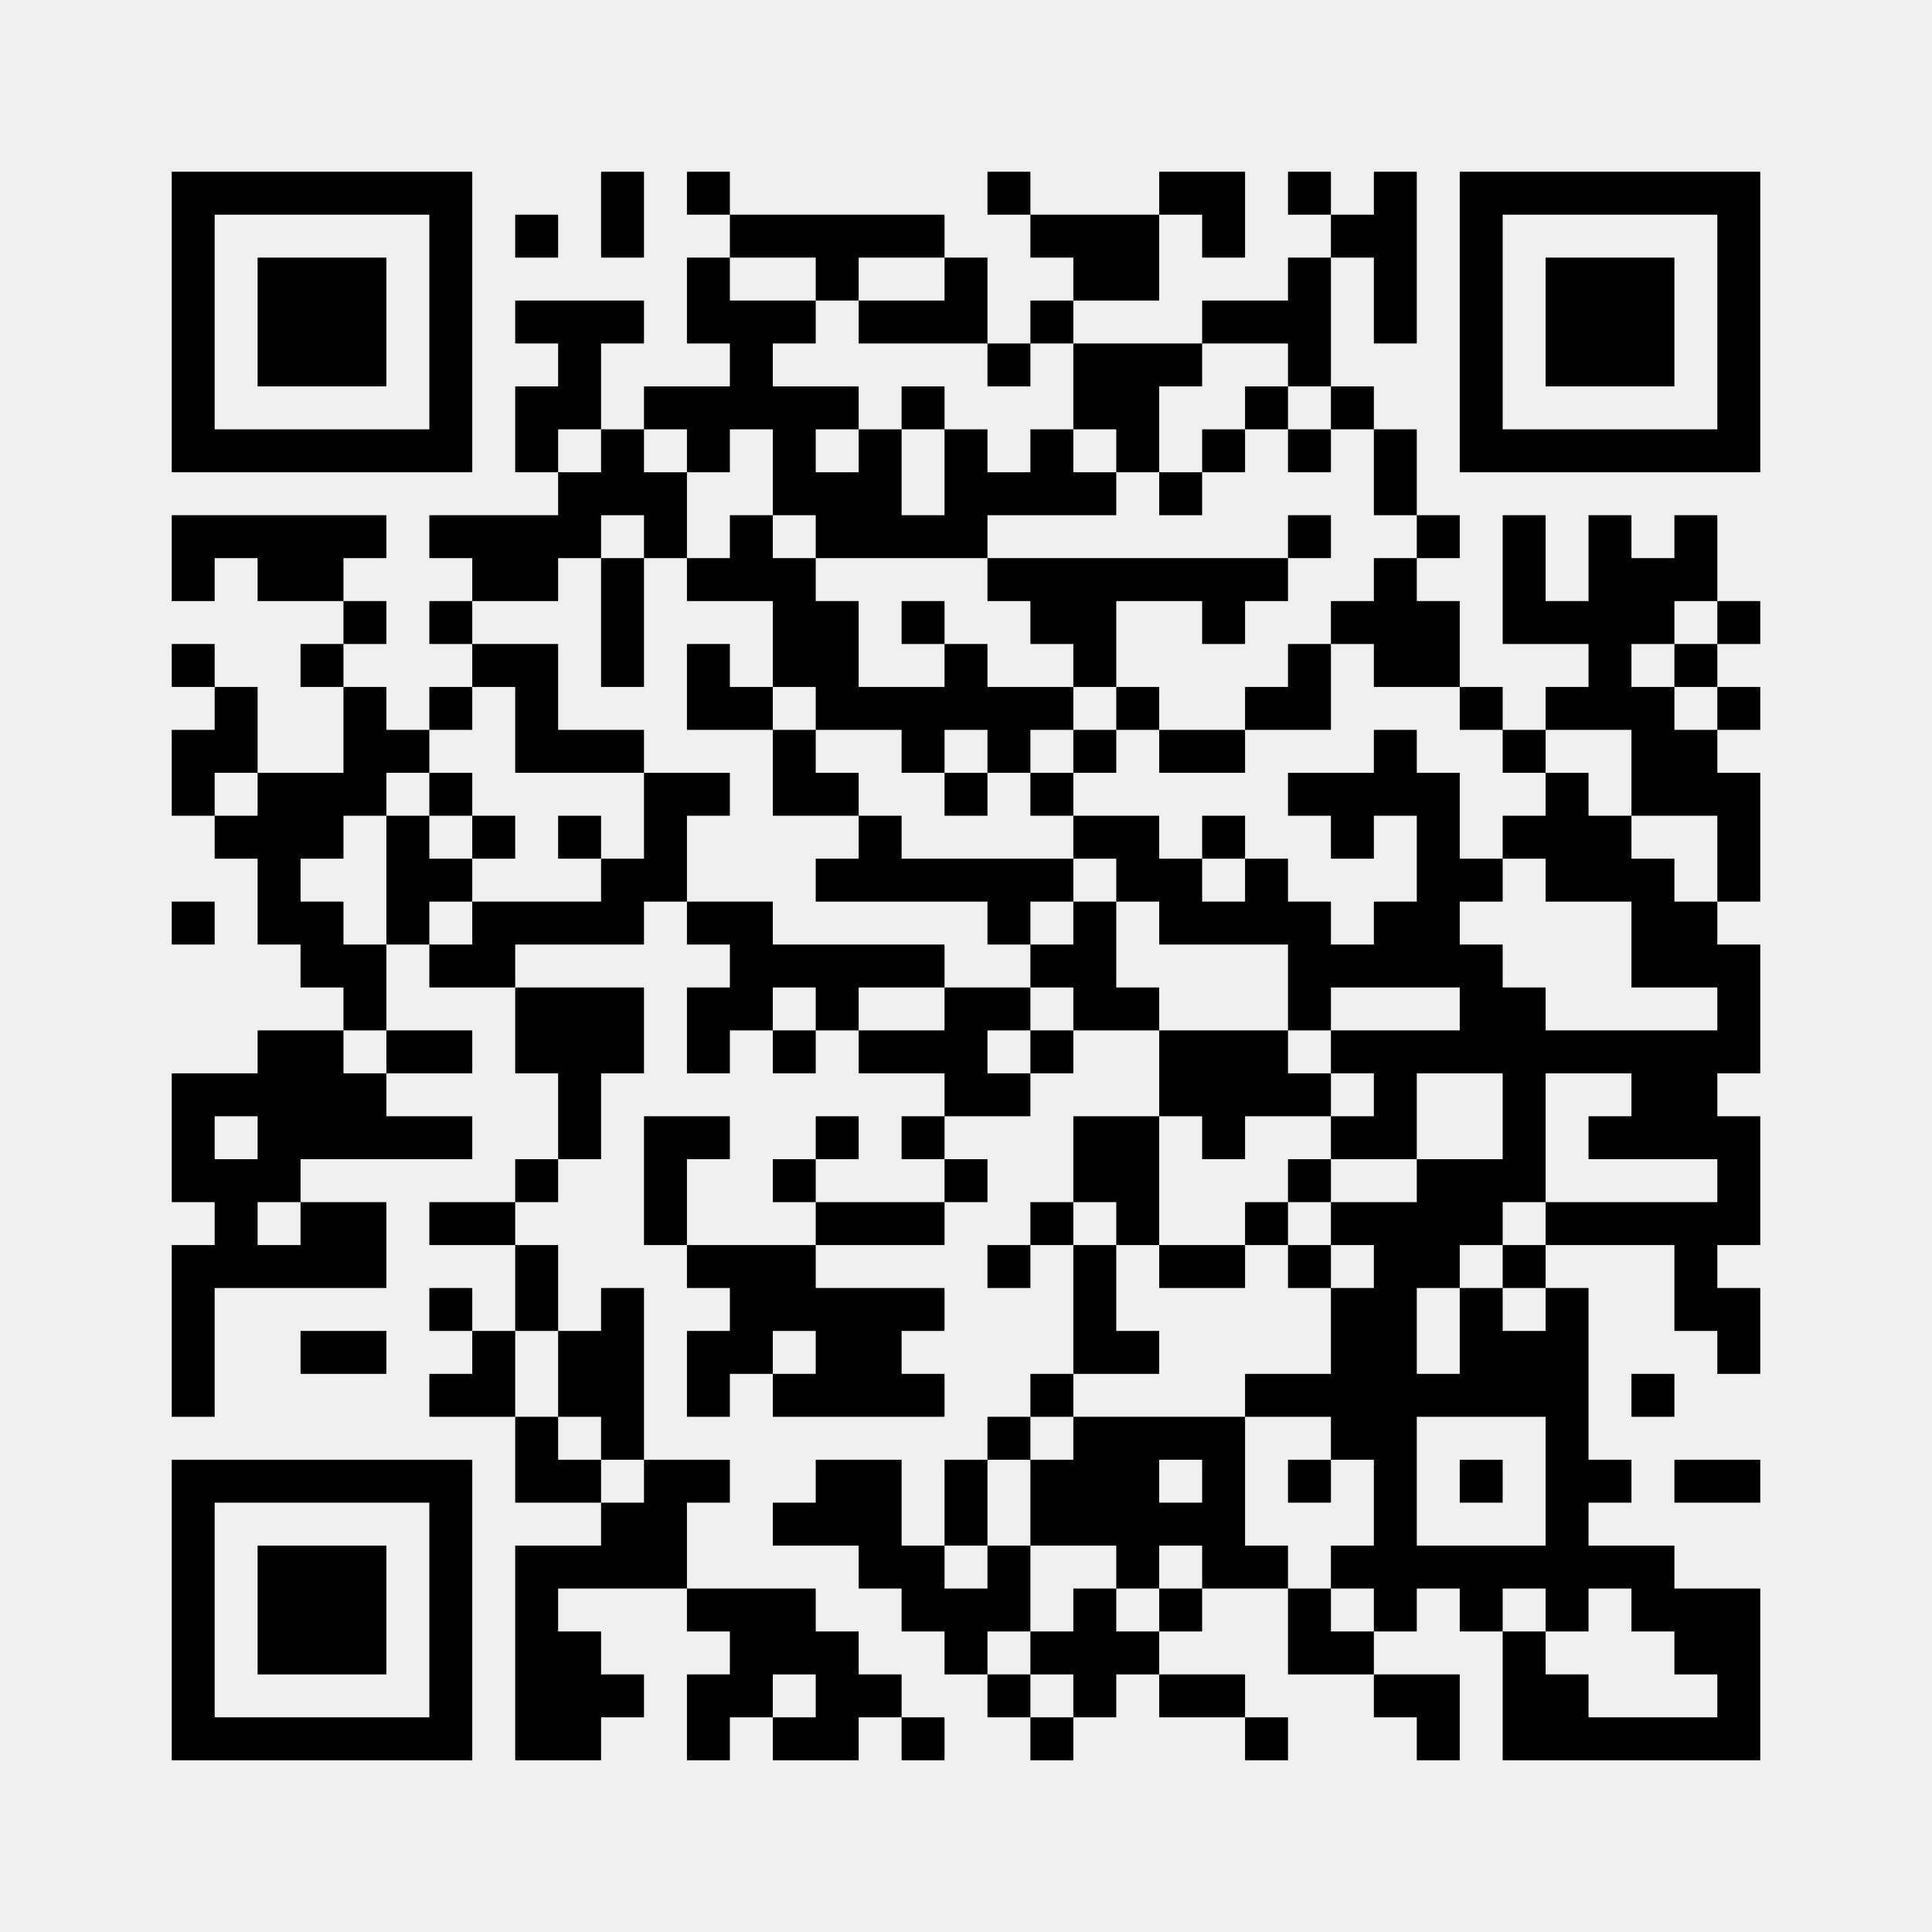
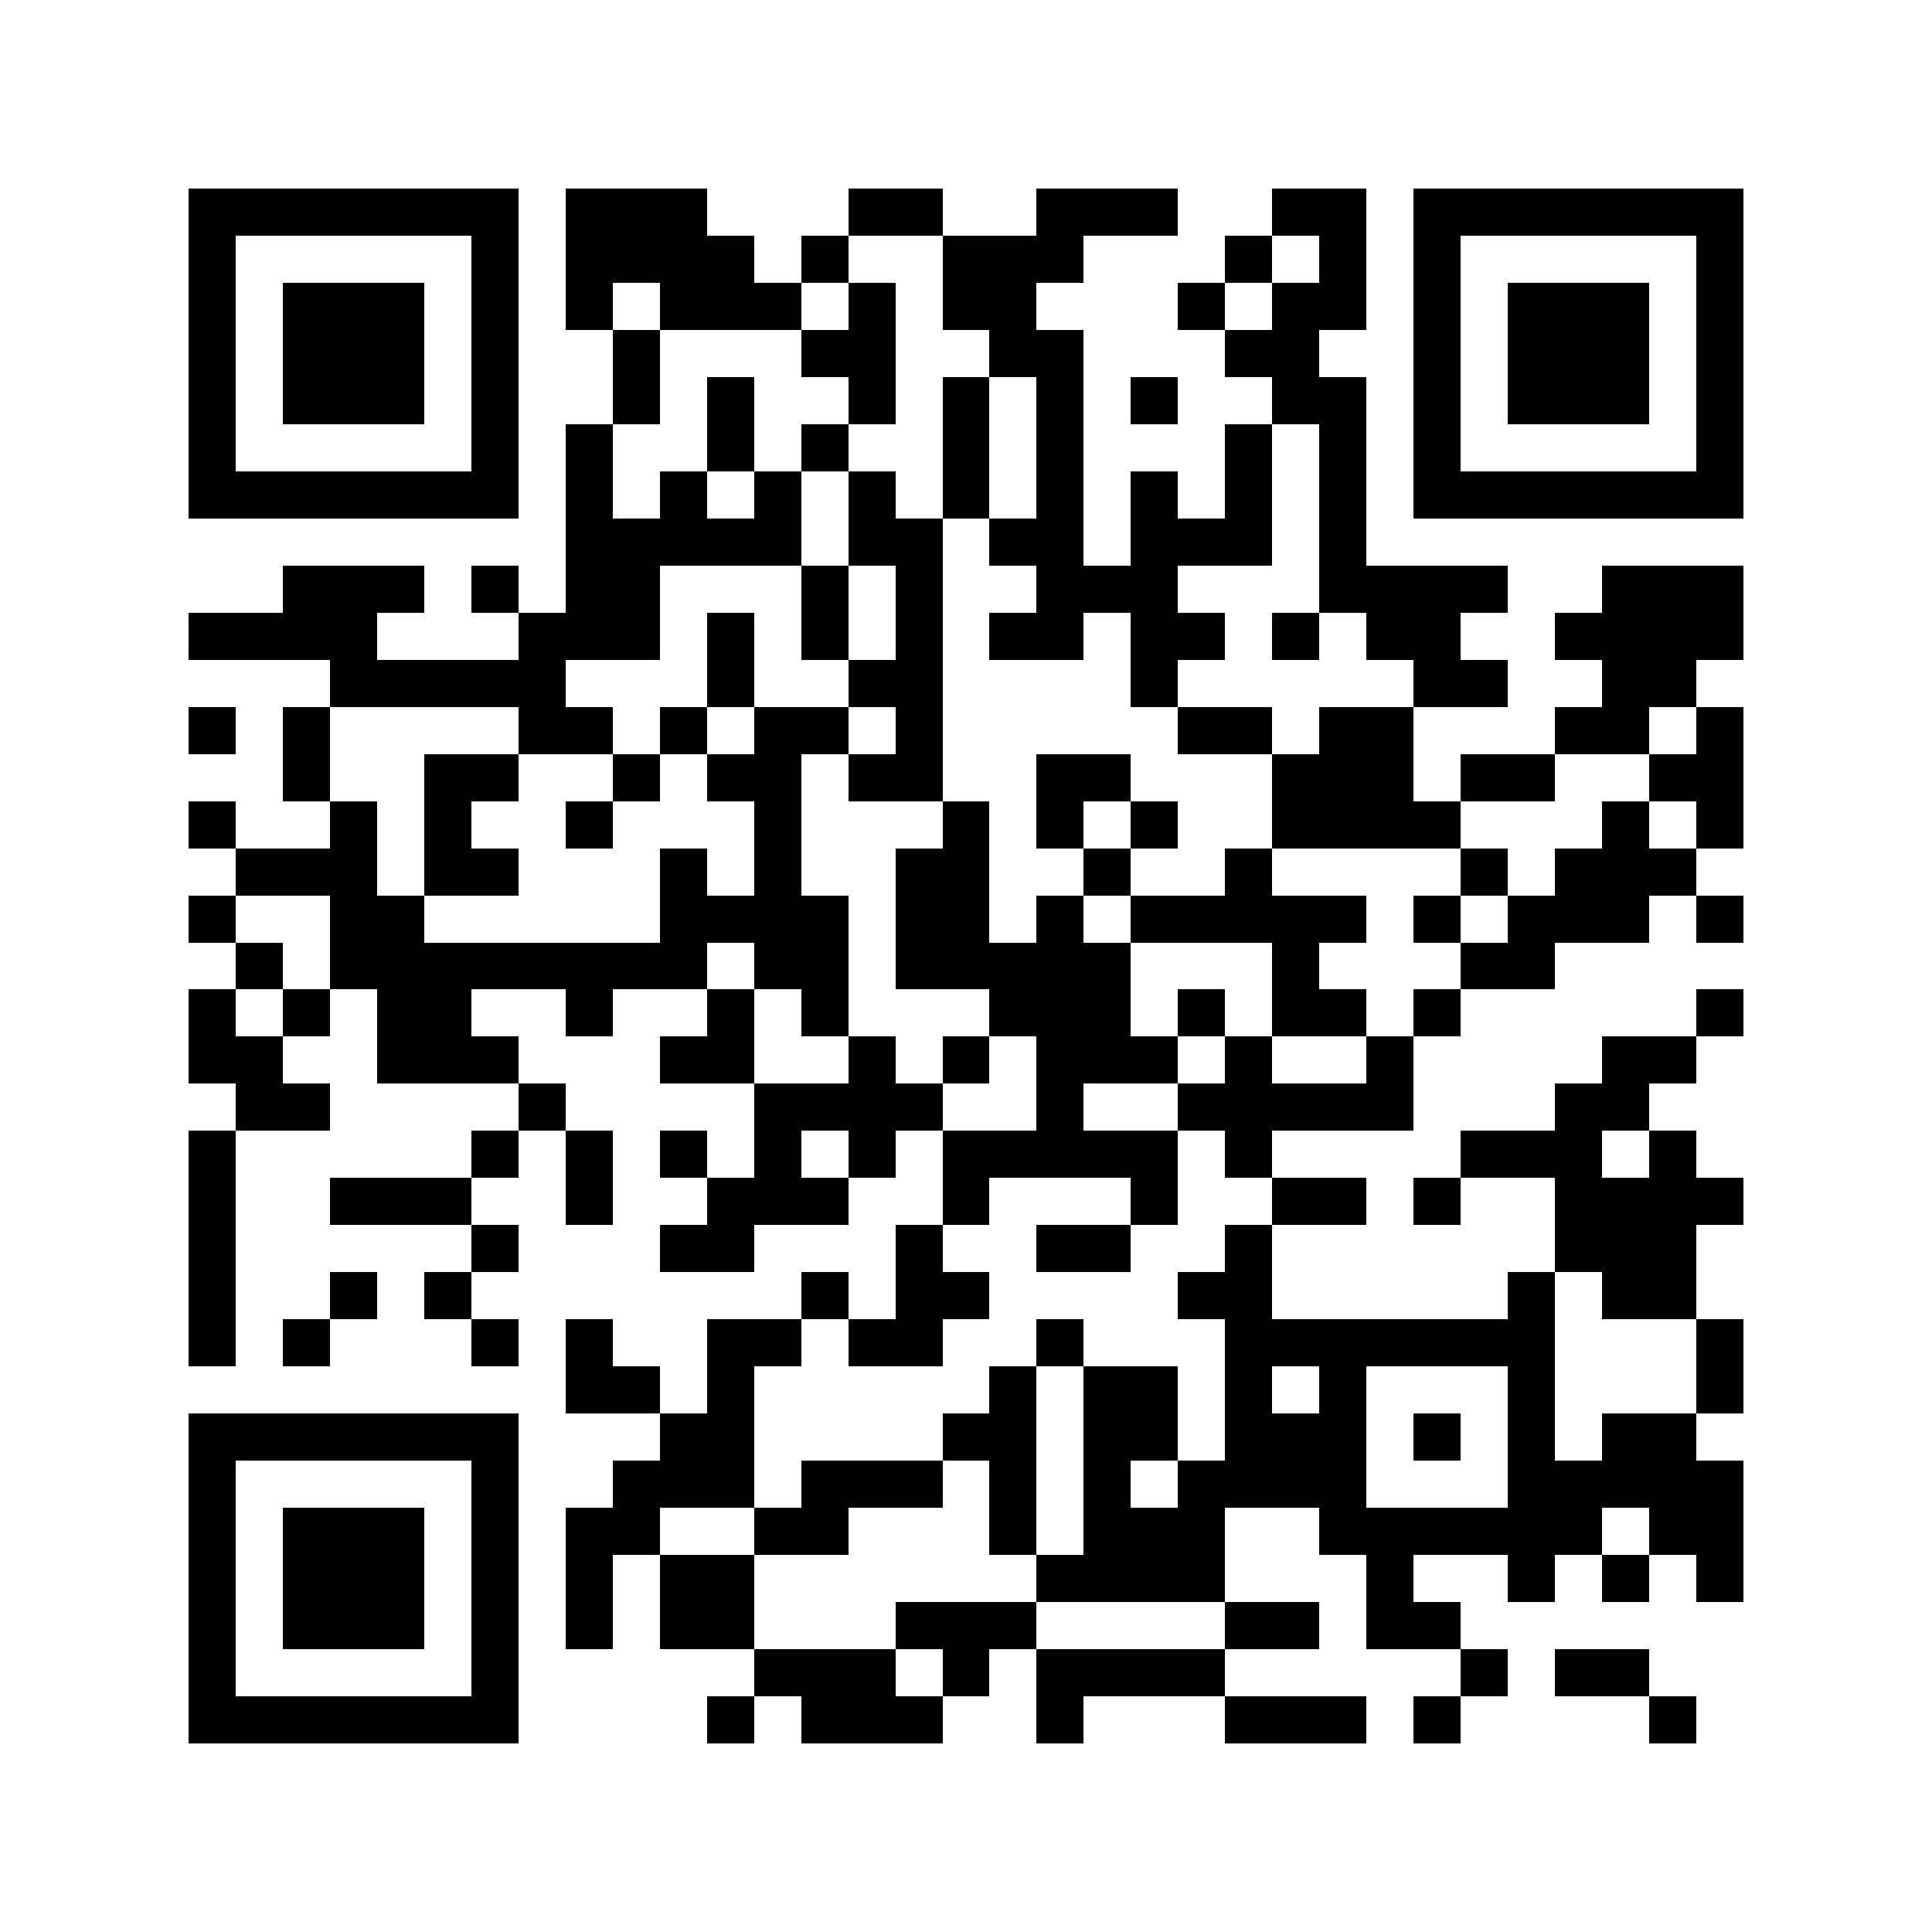
- <svg xmlns="http://www.w3.org/2000/svg" version="1.1" viewBox="0 0 45 45" stroke="none">
-   <path class="black" d="M4,4h1v1h-1zM5,4h1v1h-1zM6,4h1v1h-1zM7,4h1v1h-1zM8,4h1v1h-1zM9,4h1v1h-1zM10,4h1v1h-1zM14,4h1v1h-1zM16,4h1v1h-1zM23,4h1v1h-1zM27,4h1v1h-1zM28,4h1v1h-1zM30,4h1v1h-1zM32,4h1v1h-1zM34,4h1v1h-1zM35,4h1v1h-1zM36,4h1v1h-1zM37,4h1v1h-1zM38,4h1v1h-1zM39,4h1v1h-1zM40,4h1v1h-1zM4,5h1v1h-1zM10,5h1v1h-1zM12,5h1v1h-1zM14,5h1v1h-1zM17,5h1v1h-1zM18,5h1v1h-1zM19,5h1v1h-1zM20,5h1v1h-1zM21,5h1v1h-1zM24,5h1v1h-1zM25,5h1v1h-1zM26,5h1v1h-1zM28,5h1v1h-1zM31,5h1v1h-1zM32,5h1v1h-1zM34,5h1v1h-1zM40,5h1v1h-1zM4,6h1v1h-1zM6,6h1v1h-1zM7,6h1v1h-1zM8,6h1v1h-1zM10,6h1v1h-1zM16,6h1v1h-1zM19,6h1v1h-1zM22,6h1v1h-1zM25,6h1v1h-1zM26,6h1v1h-1zM30,6h1v1h-1zM32,6h1v1h-1zM34,6h1v1h-1zM36,6h1v1h-1zM37,6h1v1h-1zM38,6h1v1h-1zM40,6h1v1h-1zM4,7h1v1h-1zM6,7h1v1h-1zM7,7h1v1h-1zM8,7h1v1h-1zM10,7h1v1h-1zM12,7h1v1h-1zM13,7h1v1h-1zM14,7h1v1h-1zM16,7h1v1h-1zM17,7h1v1h-1zM18,7h1v1h-1zM20,7h1v1h-1zM21,7h1v1h-1zM22,7h1v1h-1zM24,7h1v1h-1zM28,7h1v1h-1zM29,7h1v1h-1zM30,7h1v1h-1zM32,7h1v1h-1zM34,7h1v1h-1zM36,7h1v1h-1zM37,7h1v1h-1zM38,7h1v1h-1zM40,7h1v1h-1zM4,8h1v1h-1zM6,8h1v1h-1zM7,8h1v1h-1zM8,8h1v1h-1zM10,8h1v1h-1zM13,8h1v1h-1zM17,8h1v1h-1zM23,8h1v1h-1zM25,8h1v1h-1zM26,8h1v1h-1zM27,8h1v1h-1zM30,8h1v1h-1zM34,8h1v1h-1zM36,8h1v1h-1zM37,8h1v1h-1zM38,8h1v1h-1zM40,8h1v1h-1zM4,9h1v1h-1zM10,9h1v1h-1zM12,9h1v1h-1zM13,9h1v1h-1zM15,9h1v1h-1zM16,9h1v1h-1zM17,9h1v1h-1zM18,9h1v1h-1zM19,9h1v1h-1zM21,9h1v1h-1zM25,9h1v1h-1zM26,9h1v1h-1zM29,9h1v1h-1zM31,9h1v1h-1zM34,9h1v1h-1zM40,9h1v1h-1zM4,10h1v1h-1zM5,10h1v1h-1zM6,10h1v1h-1zM7,10h1v1h-1zM8,10h1v1h-1zM9,10h1v1h-1zM10,10h1v1h-1zM12,10h1v1h-1zM14,10h1v1h-1zM16,10h1v1h-1zM18,10h1v1h-1zM20,10h1v1h-1zM22,10h1v1h-1zM24,10h1v1h-1zM26,10h1v1h-1zM28,10h1v1h-1zM30,10h1v1h-1zM32,10h1v1h-1zM34,10h1v1h-1zM35,10h1v1h-1zM36,10h1v1h-1zM37,10h1v1h-1zM38,10h1v1h-1zM39,10h1v1h-1zM40,10h1v1h-1zM13,11h1v1h-1zM14,11h1v1h-1zM15,11h1v1h-1zM18,11h1v1h-1zM19,11h1v1h-1zM20,11h1v1h-1zM22,11h1v1h-1zM23,11h1v1h-1zM24,11h1v1h-1zM25,11h1v1h-1zM27,11h1v1h-1zM32,11h1v1h-1zM4,12h1v1h-1zM5,12h1v1h-1zM6,12h1v1h-1zM7,12h1v1h-1zM8,12h1v1h-1zM10,12h1v1h-1zM11,12h1v1h-1zM12,12h1v1h-1zM13,12h1v1h-1zM15,12h1v1h-1zM17,12h1v1h-1zM19,12h1v1h-1zM20,12h1v1h-1zM21,12h1v1h-1zM22,12h1v1h-1zM30,12h1v1h-1zM33,12h1v1h-1zM35,12h1v1h-1zM37,12h1v1h-1zM39,12h1v1h-1zM4,13h1v1h-1zM6,13h1v1h-1zM7,13h1v1h-1zM11,13h1v1h-1zM12,13h1v1h-1zM14,13h1v1h-1zM16,13h1v1h-1zM17,13h1v1h-1zM18,13h1v1h-1zM23,13h1v1h-1zM24,13h1v1h-1zM25,13h1v1h-1zM26,13h1v1h-1zM27,13h1v1h-1zM28,13h1v1h-1zM29,13h1v1h-1zM32,13h1v1h-1zM35,13h1v1h-1zM37,13h1v1h-1zM38,13h1v1h-1zM39,13h1v1h-1zM8,14h1v1h-1zM10,14h1v1h-1zM14,14h1v1h-1zM18,14h1v1h-1zM19,14h1v1h-1zM21,14h1v1h-1zM24,14h1v1h-1zM25,14h1v1h-1zM28,14h1v1h-1zM31,14h1v1h-1zM32,14h1v1h-1zM33,14h1v1h-1zM35,14h1v1h-1zM36,14h1v1h-1zM37,14h1v1h-1zM38,14h1v1h-1zM40,14h1v1h-1zM4,15h1v1h-1zM7,15h1v1h-1zM11,15h1v1h-1zM12,15h1v1h-1zM14,15h1v1h-1zM16,15h1v1h-1zM18,15h1v1h-1zM19,15h1v1h-1zM22,15h1v1h-1zM25,15h1v1h-1zM30,15h1v1h-1zM32,15h1v1h-1zM33,15h1v1h-1zM37,15h1v1h-1zM39,15h1v1h-1zM5,16h1v1h-1zM8,16h1v1h-1zM10,16h1v1h-1zM12,16h1v1h-1zM16,16h1v1h-1zM17,16h1v1h-1zM19,16h1v1h-1zM20,16h1v1h-1zM21,16h1v1h-1zM22,16h1v1h-1zM23,16h1v1h-1zM24,16h1v1h-1zM26,16h1v1h-1zM29,16h1v1h-1zM30,16h1v1h-1zM34,16h1v1h-1zM36,16h1v1h-1zM37,16h1v1h-1zM38,16h1v1h-1zM40,16h1v1h-1zM4,17h1v1h-1zM5,17h1v1h-1zM8,17h1v1h-1zM9,17h1v1h-1zM12,17h1v1h-1zM13,17h1v1h-1zM14,17h1v1h-1zM18,17h1v1h-1zM21,17h1v1h-1zM23,17h1v1h-1zM25,17h1v1h-1zM27,17h1v1h-1zM28,17h1v1h-1zM32,17h1v1h-1zM35,17h1v1h-1zM38,17h1v1h-1zM39,17h1v1h-1zM4,18h1v1h-1zM6,18h1v1h-1zM7,18h1v1h-1zM8,18h1v1h-1zM10,18h1v1h-1zM15,18h1v1h-1zM16,18h1v1h-1zM18,18h1v1h-1zM19,18h1v1h-1zM22,18h1v1h-1zM24,18h1v1h-1zM30,18h1v1h-1zM31,18h1v1h-1zM32,18h1v1h-1zM33,18h1v1h-1zM36,18h1v1h-1zM38,18h1v1h-1zM39,18h1v1h-1zM40,18h1v1h-1zM5,19h1v1h-1zM6,19h1v1h-1zM7,19h1v1h-1zM9,19h1v1h-1zM11,19h1v1h-1zM13,19h1v1h-1zM15,19h1v1h-1zM20,19h1v1h-1zM25,19h1v1h-1zM26,19h1v1h-1zM28,19h1v1h-1zM31,19h1v1h-1zM33,19h1v1h-1zM35,19h1v1h-1zM36,19h1v1h-1zM37,19h1v1h-1zM40,19h1v1h-1zM6,20h1v1h-1zM9,20h1v1h-1zM10,20h1v1h-1zM14,20h1v1h-1zM15,20h1v1h-1zM19,20h1v1h-1zM20,20h1v1h-1zM21,20h1v1h-1zM22,20h1v1h-1zM23,20h1v1h-1zM24,20h1v1h-1zM26,20h1v1h-1zM27,20h1v1h-1zM29,20h1v1h-1zM33,20h1v1h-1zM34,20h1v1h-1zM36,20h1v1h-1zM37,20h1v1h-1zM38,20h1v1h-1zM40,20h1v1h-1zM4,21h1v1h-1zM6,21h1v1h-1zM7,21h1v1h-1zM9,21h1v1h-1zM11,21h1v1h-1zM12,21h1v1h-1zM13,21h1v1h-1zM14,21h1v1h-1zM16,21h1v1h-1zM17,21h1v1h-1zM23,21h1v1h-1zM25,21h1v1h-1zM27,21h1v1h-1zM28,21h1v1h-1zM29,21h1v1h-1zM30,21h1v1h-1zM32,21h1v1h-1zM33,21h1v1h-1zM38,21h1v1h-1zM39,21h1v1h-1zM7,22h1v1h-1zM8,22h1v1h-1zM10,22h1v1h-1zM11,22h1v1h-1zM17,22h1v1h-1zM18,22h1v1h-1zM19,22h1v1h-1zM20,22h1v1h-1zM21,22h1v1h-1zM24,22h1v1h-1zM25,22h1v1h-1zM30,22h1v1h-1zM31,22h1v1h-1zM32,22h1v1h-1zM33,22h1v1h-1zM34,22h1v1h-1zM38,22h1v1h-1zM39,22h1v1h-1zM40,22h1v1h-1zM8,23h1v1h-1zM12,23h1v1h-1zM13,23h1v1h-1zM14,23h1v1h-1zM16,23h1v1h-1zM17,23h1v1h-1zM19,23h1v1h-1zM22,23h1v1h-1zM23,23h1v1h-1zM25,23h1v1h-1zM26,23h1v1h-1zM30,23h1v1h-1zM34,23h1v1h-1zM35,23h1v1h-1zM40,23h1v1h-1zM6,24h1v1h-1zM7,24h1v1h-1zM9,24h1v1h-1zM10,24h1v1h-1zM12,24h1v1h-1zM13,24h1v1h-1zM14,24h1v1h-1zM16,24h1v1h-1zM18,24h1v1h-1zM20,24h1v1h-1zM21,24h1v1h-1zM22,24h1v1h-1zM24,24h1v1h-1zM27,24h1v1h-1zM28,24h1v1h-1zM29,24h1v1h-1zM31,24h1v1h-1zM32,24h1v1h-1zM33,24h1v1h-1zM34,24h1v1h-1zM35,24h1v1h-1zM36,24h1v1h-1zM37,24h1v1h-1zM38,24h1v1h-1zM39,24h1v1h-1zM40,24h1v1h-1zM4,25h1v1h-1zM5,25h1v1h-1zM6,25h1v1h-1zM7,25h1v1h-1zM8,25h1v1h-1zM13,25h1v1h-1zM22,25h1v1h-1zM23,25h1v1h-1zM27,25h1v1h-1zM28,25h1v1h-1zM29,25h1v1h-1zM30,25h1v1h-1zM32,25h1v1h-1zM35,25h1v1h-1zM38,25h1v1h-1zM39,25h1v1h-1zM4,26h1v1h-1zM6,26h1v1h-1zM7,26h1v1h-1zM8,26h1v1h-1zM9,26h1v1h-1zM10,26h1v1h-1zM13,26h1v1h-1zM15,26h1v1h-1zM16,26h1v1h-1zM19,26h1v1h-1zM21,26h1v1h-1zM25,26h1v1h-1zM26,26h1v1h-1zM28,26h1v1h-1zM31,26h1v1h-1zM32,26h1v1h-1zM35,26h1v1h-1zM37,26h1v1h-1zM38,26h1v1h-1zM39,26h1v1h-1zM40,26h1v1h-1zM4,27h1v1h-1zM5,27h1v1h-1zM6,27h1v1h-1zM12,27h1v1h-1zM15,27h1v1h-1zM18,27h1v1h-1zM22,27h1v1h-1zM25,27h1v1h-1zM26,27h1v1h-1zM30,27h1v1h-1zM33,27h1v1h-1zM34,27h1v1h-1zM35,27h1v1h-1zM40,27h1v1h-1zM5,28h1v1h-1zM7,28h1v1h-1zM8,28h1v1h-1zM10,28h1v1h-1zM11,28h1v1h-1zM15,28h1v1h-1zM19,28h1v1h-1zM20,28h1v1h-1zM21,28h1v1h-1zM24,28h1v1h-1zM26,28h1v1h-1zM29,28h1v1h-1zM31,28h1v1h-1zM32,28h1v1h-1zM33,28h1v1h-1zM34,28h1v1h-1zM36,28h1v1h-1zM37,28h1v1h-1zM38,28h1v1h-1zM39,28h1v1h-1zM40,28h1v1h-1zM4,29h1v1h-1zM5,29h1v1h-1zM6,29h1v1h-1zM7,29h1v1h-1zM8,29h1v1h-1zM12,29h1v1h-1zM16,29h1v1h-1zM17,29h1v1h-1zM18,29h1v1h-1zM23,29h1v1h-1zM25,29h1v1h-1zM27,29h1v1h-1zM28,29h1v1h-1zM30,29h1v1h-1zM32,29h1v1h-1zM33,29h1v1h-1zM35,29h1v1h-1zM39,29h1v1h-1zM4,30h1v1h-1zM10,30h1v1h-1zM12,30h1v1h-1zM14,30h1v1h-1zM17,30h1v1h-1zM18,30h1v1h-1zM19,30h1v1h-1zM20,30h1v1h-1zM21,30h1v1h-1zM25,30h1v1h-1zM31,30h1v1h-1zM32,30h1v1h-1zM34,30h1v1h-1zM36,30h1v1h-1zM39,30h1v1h-1zM40,30h1v1h-1zM4,31h1v1h-1zM7,31h1v1h-1zM8,31h1v1h-1zM11,31h1v1h-1zM13,31h1v1h-1zM14,31h1v1h-1zM16,31h1v1h-1zM17,31h1v1h-1zM19,31h1v1h-1zM20,31h1v1h-1zM25,31h1v1h-1zM26,31h1v1h-1zM31,31h1v1h-1zM32,31h1v1h-1zM34,31h1v1h-1zM35,31h1v1h-1zM36,31h1v1h-1zM40,31h1v1h-1zM4,32h1v1h-1zM10,32h1v1h-1zM11,32h1v1h-1zM13,32h1v1h-1zM14,32h1v1h-1zM16,32h1v1h-1zM18,32h1v1h-1zM19,32h1v1h-1zM20,32h1v1h-1zM21,32h1v1h-1zM24,32h1v1h-1zM29,32h1v1h-1zM30,32h1v1h-1zM31,32h1v1h-1zM32,32h1v1h-1zM33,32h1v1h-1zM34,32h1v1h-1zM35,32h1v1h-1zM36,32h1v1h-1zM38,32h1v1h-1zM12,33h1v1h-1zM14,33h1v1h-1zM23,33h1v1h-1zM25,33h1v1h-1zM26,33h1v1h-1zM27,33h1v1h-1zM28,33h1v1h-1zM31,33h1v1h-1zM32,33h1v1h-1zM36,33h1v1h-1zM4,34h1v1h-1zM5,34h1v1h-1zM6,34h1v1h-1zM7,34h1v1h-1zM8,34h1v1h-1zM9,34h1v1h-1zM10,34h1v1h-1zM12,34h1v1h-1zM13,34h1v1h-1zM15,34h1v1h-1zM16,34h1v1h-1zM19,34h1v1h-1zM20,34h1v1h-1zM22,34h1v1h-1zM24,34h1v1h-1zM25,34h1v1h-1zM26,34h1v1h-1zM28,34h1v1h-1zM30,34h1v1h-1zM32,34h1v1h-1zM34,34h1v1h-1zM36,34h1v1h-1zM37,34h1v1h-1zM39,34h1v1h-1zM40,34h1v1h-1zM4,35h1v1h-1zM10,35h1v1h-1zM14,35h1v1h-1zM15,35h1v1h-1zM18,35h1v1h-1zM19,35h1v1h-1zM20,35h1v1h-1zM22,35h1v1h-1zM24,35h1v1h-1zM25,35h1v1h-1zM26,35h1v1h-1zM27,35h1v1h-1zM28,35h1v1h-1zM32,35h1v1h-1zM36,35h1v1h-1zM4,36h1v1h-1zM6,36h1v1h-1zM7,36h1v1h-1zM8,36h1v1h-1zM10,36h1v1h-1zM12,36h1v1h-1zM13,36h1v1h-1zM14,36h1v1h-1zM15,36h1v1h-1zM20,36h1v1h-1zM21,36h1v1h-1zM23,36h1v1h-1zM26,36h1v1h-1zM28,36h1v1h-1zM29,36h1v1h-1zM31,36h1v1h-1zM32,36h1v1h-1zM33,36h1v1h-1zM34,36h1v1h-1zM35,36h1v1h-1zM36,36h1v1h-1zM37,36h1v1h-1zM38,36h1v1h-1zM4,37h1v1h-1zM6,37h1v1h-1zM7,37h1v1h-1zM8,37h1v1h-1zM10,37h1v1h-1zM12,37h1v1h-1zM16,37h1v1h-1zM17,37h1v1h-1zM18,37h1v1h-1zM21,37h1v1h-1zM22,37h1v1h-1zM23,37h1v1h-1zM25,37h1v1h-1zM27,37h1v1h-1zM30,37h1v1h-1zM32,37h1v1h-1zM34,37h1v1h-1zM36,37h1v1h-1zM38,37h1v1h-1zM39,37h1v1h-1zM40,37h1v1h-1zM4,38h1v1h-1zM6,38h1v1h-1zM7,38h1v1h-1zM8,38h1v1h-1zM10,38h1v1h-1zM12,38h1v1h-1zM13,38h1v1h-1zM17,38h1v1h-1zM18,38h1v1h-1zM19,38h1v1h-1zM22,38h1v1h-1zM24,38h1v1h-1zM25,38h1v1h-1zM26,38h1v1h-1zM30,38h1v1h-1zM31,38h1v1h-1zM35,38h1v1h-1zM39,38h1v1h-1zM40,38h1v1h-1zM4,39h1v1h-1zM10,39h1v1h-1zM12,39h1v1h-1zM13,39h1v1h-1zM14,39h1v1h-1zM16,39h1v1h-1zM17,39h1v1h-1zM19,39h1v1h-1zM20,39h1v1h-1zM23,39h1v1h-1zM25,39h1v1h-1zM27,39h1v1h-1zM28,39h1v1h-1zM32,39h1v1h-1zM33,39h1v1h-1zM35,39h1v1h-1zM36,39h1v1h-1zM40,39h1v1h-1zM4,40h1v1h-1zM5,40h1v1h-1zM6,40h1v1h-1zM7,40h1v1h-1zM8,40h1v1h-1zM9,40h1v1h-1zM10,40h1v1h-1zM12,40h1v1h-1zM13,40h1v1h-1zM16,40h1v1h-1zM18,40h1v1h-1zM19,40h1v1h-1zM21,40h1v1h-1zM24,40h1v1h-1zM29,40h1v1h-1zM33,40h1v1h-1zM35,40h1v1h-1zM36,40h1v1h-1zM37,40h1v1h-1zM38,40h1v1h-1zM39,40h1v1h-1zM40,40h1v1h-1z" />
+ <svg xmlns="http://www.w3.org/2000/svg" viewBox="0 0 41 41" shape-rendering="crispEdges">
+   <rect width="41" height="41" fill="#fff" />
+   <g fill="#000">
+     <rect x="4" y="4" width="1" height="1" />
+     <rect x="5" y="4" width="1" height="1" />
+     <rect x="6" y="4" width="1" height="1" />
+     <rect x="7" y="4" width="1" height="1" />
+     <rect x="8" y="4" width="1" height="1" />
+     <rect x="9" y="4" width="1" height="1" />
+     <rect x="10" y="4" width="1" height="1" />
+     <rect x="12" y="4" width="1" height="1" />
+     <rect x="13" y="4" width="1" height="1" />
+     <rect x="14" y="4" width="1" height="1" />
+     <rect x="18" y="4" width="1" height="1" />
+     <rect x="19" y="4" width="1" height="1" />
+     <rect x="22" y="4" width="1" height="1" />
+     <rect x="23" y="4" width="1" height="1" />
+     <rect x="24" y="4" width="1" height="1" />
+     <rect x="27" y="4" width="1" height="1" />
+     <rect x="28" y="4" width="1" height="1" />
+     <rect x="30" y="4" width="1" height="1" />
+     <rect x="31" y="4" width="1" height="1" />
+     <rect x="32" y="4" width="1" height="1" />
+     <rect x="33" y="4" width="1" height="1" />
+     <rect x="34" y="4" width="1" height="1" />
+     <rect x="35" y="4" width="1" height="1" />
+     <rect x="36" y="4" width="1" height="1" />
+     <rect x="4" y="5" width="1" height="1" />
+     <rect x="10" y="5" width="1" height="1" />
+     <rect x="12" y="5" width="1" height="1" />
+     <rect x="13" y="5" width="1" height="1" />
+     <rect x="14" y="5" width="1" height="1" />
+     <rect x="15" y="5" width="1" height="1" />
+     <rect x="17" y="5" width="1" height="1" />
+     <rect x="20" y="5" width="1" height="1" />
+     <rect x="21" y="5" width="1" height="1" />
+     <rect x="22" y="5" width="1" height="1" />
+     <rect x="26" y="5" width="1" height="1" />
+     <rect x="28" y="5" width="1" height="1" />
+     <rect x="30" y="5" width="1" height="1" />
+     <rect x="36" y="5" width="1" height="1" />
+     <rect x="4" y="6" width="1" height="1" />
+     <rect x="6" y="6" width="1" height="1" />
+     <rect x="7" y="6" width="1" height="1" />
+     <rect x="8" y="6" width="1" height="1" />
+     <rect x="10" y="6" width="1" height="1" />
+     <rect x="12" y="6" width="1" height="1" />
+     <rect x="14" y="6" width="1" height="1" />
+     <rect x="15" y="6" width="1" height="1" />
+     <rect x="16" y="6" width="1" height="1" />
+     <rect x="18" y="6" width="1" height="1" />
+     <rect x="20" y="6" width="1" height="1" />
+     <rect x="21" y="6" width="1" height="1" />
+     <rect x="25" y="6" width="1" height="1" />
+     <rect x="27" y="6" width="1" height="1" />
+     <rect x="28" y="6" width="1" height="1" />
+     <rect x="30" y="6" width="1" height="1" />
+     <rect x="32" y="6" width="1" height="1" />
+     <rect x="33" y="6" width="1" height="1" />
+     <rect x="34" y="6" width="1" height="1" />
+     <rect x="36" y="6" width="1" height="1" />
+     <rect x="4" y="7" width="1" height="1" />
+     <rect x="6" y="7" width="1" height="1" />
+     <rect x="7" y="7" width="1" height="1" />
+     <rect x="8" y="7" width="1" height="1" />
+     <rect x="10" y="7" width="1" height="1" />
+     <rect x="13" y="7" width="1" height="1" />
+     <rect x="17" y="7" width="1" height="1" />
+     <rect x="18" y="7" width="1" height="1" />
+     <rect x="21" y="7" width="1" height="1" />
+     <rect x="22" y="7" width="1" height="1" />
+     <rect x="26" y="7" width="1" height="1" />
+     <rect x="27" y="7" width="1" height="1" />
+     <rect x="30" y="7" width="1" height="1" />
+     <rect x="32" y="7" width="1" height="1" />
+     <rect x="33" y="7" width="1" height="1" />
+     <rect x="34" y="7" width="1" height="1" />
+     <rect x="36" y="7" width="1" height="1" />
+     <rect x="4" y="8" width="1" height="1" />
+     <rect x="6" y="8" width="1" height="1" />
+     <rect x="7" y="8" width="1" height="1" />
+     <rect x="8" y="8" width="1" height="1" />
+     <rect x="10" y="8" width="1" height="1" />
+     <rect x="13" y="8" width="1" height="1" />
+     <rect x="15" y="8" width="1" height="1" />
+     <rect x="18" y="8" width="1" height="1" />
+     <rect x="20" y="8" width="1" height="1" />
+     <rect x="22" y="8" width="1" height="1" />
+     <rect x="24" y="8" width="1" height="1" />
+     <rect x="27" y="8" width="1" height="1" />
+     <rect x="28" y="8" width="1" height="1" />
+     <rect x="30" y="8" width="1" height="1" />
+     <rect x="32" y="8" width="1" height="1" />
+     <rect x="33" y="8" width="1" height="1" />
+     <rect x="34" y="8" width="1" height="1" />
+     <rect x="36" y="8" width="1" height="1" />
+     <rect x="4" y="9" width="1" height="1" />
+     <rect x="10" y="9" width="1" height="1" />
+     <rect x="12" y="9" width="1" height="1" />
+     <rect x="15" y="9" width="1" height="1" />
+     <rect x="17" y="9" width="1" height="1" />
+     <rect x="20" y="9" width="1" height="1" />
+     <rect x="22" y="9" width="1" height="1" />
+     <rect x="26" y="9" width="1" height="1" />
+     <rect x="28" y="9" width="1" height="1" />
+     <rect x="30" y="9" width="1" height="1" />
+     <rect x="36" y="9" width="1" height="1" />
+     <rect x="4" y="10" width="1" height="1" />
+     <rect x="5" y="10" width="1" height="1" />
+     <rect x="6" y="10" width="1" height="1" />
+     <rect x="7" y="10" width="1" height="1" />
+     <rect x="8" y="10" width="1" height="1" />
+     <rect x="9" y="10" width="1" height="1" />
+     <rect x="10" y="10" width="1" height="1" />
+     <rect x="12" y="10" width="1" height="1" />
+     <rect x="14" y="10" width="1" height="1" />
+     <rect x="16" y="10" width="1" height="1" />
+     <rect x="18" y="10" width="1" height="1" />
+     <rect x="20" y="10" width="1" height="1" />
+     <rect x="22" y="10" width="1" height="1" />
+     <rect x="24" y="10" width="1" height="1" />
+     <rect x="26" y="10" width="1" height="1" />
+     <rect x="28" y="10" width="1" height="1" />
+     <rect x="30" y="10" width="1" height="1" />
+     <rect x="31" y="10" width="1" height="1" />
+     <rect x="32" y="10" width="1" height="1" />
+     <rect x="33" y="10" width="1" height="1" />
+     <rect x="34" y="10" width="1" height="1" />
+     <rect x="35" y="10" width="1" height="1" />
+     <rect x="36" y="10" width="1" height="1" />
+     <rect x="12" y="11" width="1" height="1" />
+     <rect x="13" y="11" width="1" height="1" />
+     <rect x="14" y="11" width="1" height="1" />
+     <rect x="15" y="11" width="1" height="1" />
+     <rect x="16" y="11" width="1" height="1" />
+     <rect x="18" y="11" width="1" height="1" />
+     <rect x="19" y="11" width="1" height="1" />
+     <rect x="21" y="11" width="1" height="1" />
+     <rect x="22" y="11" width="1" height="1" />
+     <rect x="24" y="11" width="1" height="1" />
+     <rect x="25" y="11" width="1" height="1" />
+     <rect x="26" y="11" width="1" height="1" />
+     <rect x="28" y="11" width="1" height="1" />
+     <rect x="6" y="12" width="1" height="1" />
+     <rect x="7" y="12" width="1" height="1" />
+     <rect x="8" y="12" width="1" height="1" />
+     <rect x="10" y="12" width="1" height="1" />
+     <rect x="12" y="12" width="1" height="1" />
+     <rect x="13" y="12" width="1" height="1" />
+     <rect x="17" y="12" width="1" height="1" />
+     <rect x="19" y="12" width="1" height="1" />
+     <rect x="22" y="12" width="1" height="1" />
+     <rect x="23" y="12" width="1" height="1" />
+     <rect x="24" y="12" width="1" height="1" />
+     <rect x="28" y="12" width="1" height="1" />
+     <rect x="29" y="12" width="1" height="1" />
+     <rect x="30" y="12" width="1" height="1" />
+     <rect x="31" y="12" width="1" height="1" />
+     <rect x="34" y="12" width="1" height="1" />
+     <rect x="35" y="12" width="1" height="1" />
+     <rect x="36" y="12" width="1" height="1" />
+     <rect x="4" y="13" width="1" height="1" />
+     <rect x="5" y="13" width="1" height="1" />
+     <rect x="6" y="13" width="1" height="1" />
+     <rect x="7" y="13" width="1" height="1" />
+     <rect x="11" y="13" width="1" height="1" />
+     <rect x="12" y="13" width="1" height="1" />
+     <rect x="13" y="13" width="1" height="1" />
+     <rect x="15" y="13" width="1" height="1" />
+     <rect x="17" y="13" width="1" height="1" />
+     <rect x="19" y="13" width="1" height="1" />
+     <rect x="21" y="13" width="1" height="1" />
+     <rect x="22" y="13" width="1" height="1" />
+     <rect x="24" y="13" width="1" height="1" />
+     <rect x="25" y="13" width="1" height="1" />
+     <rect x="27" y="13" width="1" height="1" />
+     <rect x="29" y="13" width="1" height="1" />
+     <rect x="30" y="13" width="1" height="1" />
+     <rect x="33" y="13" width="1" height="1" />
+     <rect x="34" y="13" width="1" height="1" />
+     <rect x="35" y="13" width="1" height="1" />
+     <rect x="36" y="13" width="1" height="1" />
+     <rect x="7" y="14" width="1" height="1" />
+     <rect x="8" y="14" width="1" height="1" />
+     <rect x="9" y="14" width="1" height="1" />
+     <rect x="10" y="14" width="1" height="1" />
+     <rect x="11" y="14" width="1" height="1" />
+     <rect x="15" y="14" width="1" height="1" />
+     <rect x="18" y="14" width="1" height="1" />
+     <rect x="19" y="14" width="1" height="1" />
+     <rect x="24" y="14" width="1" height="1" />
+     <rect x="30" y="14" width="1" height="1" />
+     <rect x="31" y="14" width="1" height="1" />
+     <rect x="34" y="14" width="1" height="1" />
+     <rect x="35" y="14" width="1" height="1" />
+     <rect x="4" y="15" width="1" height="1" />
+     <rect x="6" y="15" width="1" height="1" />
+     <rect x="11" y="15" width="1" height="1" />
+     <rect x="12" y="15" width="1" height="1" />
+     <rect x="14" y="15" width="1" height="1" />
+     <rect x="16" y="15" width="1" height="1" />
+     <rect x="17" y="15" width="1" height="1" />
+     <rect x="19" y="15" width="1" height="1" />
+     <rect x="25" y="15" width="1" height="1" />
+     <rect x="26" y="15" width="1" height="1" />
+     <rect x="28" y="15" width="1" height="1" />
+     <rect x="29" y="15" width="1" height="1" />
+     <rect x="33" y="15" width="1" height="1" />
+     <rect x="34" y="15" width="1" height="1" />
+     <rect x="36" y="15" width="1" height="1" />
+     <rect x="6" y="16" width="1" height="1" />
+     <rect x="9" y="16" width="1" height="1" />
+     <rect x="10" y="16" width="1" height="1" />
+     <rect x="13" y="16" width="1" height="1" />
+     <rect x="15" y="16" width="1" height="1" />
+     <rect x="16" y="16" width="1" height="1" />
+     <rect x="18" y="16" width="1" height="1" />
+     <rect x="19" y="16" width="1" height="1" />
+     <rect x="22" y="16" width="1" height="1" />
+     <rect x="23" y="16" width="1" height="1" />
+     <rect x="27" y="16" width="1" height="1" />
+     <rect x="28" y="16" width="1" height="1" />
+     <rect x="29" y="16" width="1" height="1" />
+     <rect x="31" y="16" width="1" height="1" />
+     <rect x="32" y="16" width="1" height="1" />
+     <rect x="35" y="16" width="1" height="1" />
+     <rect x="36" y="16" width="1" height="1" />
+     <rect x="4" y="17" width="1" height="1" />
+     <rect x="7" y="17" width="1" height="1" />
+     <rect x="9" y="17" width="1" height="1" />
+     <rect x="12" y="17" width="1" height="1" />
+     <rect x="16" y="17" width="1" height="1" />
+     <rect x="20" y="17" width="1" height="1" />
+     <rect x="22" y="17" width="1" height="1" />
+     <rect x="24" y="17" width="1" height="1" />
+     <rect x="27" y="17" width="1" height="1" />
+     <rect x="28" y="17" width="1" height="1" />
+     <rect x="29" y="17" width="1" height="1" />
+     <rect x="30" y="17" width="1" height="1" />
+     <rect x="34" y="17" width="1" height="1" />
+     <rect x="36" y="17" width="1" height="1" />
+     <rect x="5" y="18" width="1" height="1" />
+     <rect x="6" y="18" width="1" height="1" />
+     <rect x="7" y="18" width="1" height="1" />
+     <rect x="9" y="18" width="1" height="1" />
+     <rect x="10" y="18" width="1" height="1" />
+     <rect x="14" y="18" width="1" height="1" />
+     <rect x="16" y="18" width="1" height="1" />
+     <rect x="19" y="18" width="1" height="1" />
+     <rect x="20" y="18" width="1" height="1" />
+     <rect x="23" y="18" width="1" height="1" />
+     <rect x="26" y="18" width="1" height="1" />
+     <rect x="31" y="18" width="1" height="1" />
+     <rect x="33" y="18" width="1" height="1" />
+     <rect x="34" y="18" width="1" height="1" />
+     <rect x="35" y="18" width="1" height="1" />
+     <rect x="4" y="19" width="1" height="1" />
+     <rect x="7" y="19" width="1" height="1" />
+     <rect x="8" y="19" width="1" height="1" />
+     <rect x="14" y="19" width="1" height="1" />
+     <rect x="15" y="19" width="1" height="1" />
+     <rect x="16" y="19" width="1" height="1" />
+     <rect x="17" y="19" width="1" height="1" />
+     <rect x="19" y="19" width="1" height="1" />
+     <rect x="20" y="19" width="1" height="1" />
+     <rect x="22" y="19" width="1" height="1" />
+     <rect x="24" y="19" width="1" height="1" />
+     <rect x="25" y="19" width="1" height="1" />
+     <rect x="26" y="19" width="1" height="1" />
+     <rect x="27" y="19" width="1" height="1" />
+     <rect x="28" y="19" width="1" height="1" />
+     <rect x="30" y="19" width="1" height="1" />
+     <rect x="32" y="19" width="1" height="1" />
+     <rect x="33" y="19" width="1" height="1" />
+     <rect x="34" y="19" width="1" height="1" />
+     <rect x="36" y="19" width="1" height="1" />
+     <rect x="5" y="20" width="1" height="1" />
+     <rect x="7" y="20" width="1" height="1" />
+     <rect x="8" y="20" width="1" height="1" />
+     <rect x="9" y="20" width="1" height="1" />
+     <rect x="10" y="20" width="1" height="1" />
+     <rect x="11" y="20" width="1" height="1" />
+     <rect x="12" y="20" width="1" height="1" />
+     <rect x="13" y="20" width="1" height="1" />
+     <rect x="14" y="20" width="1" height="1" />
+     <rect x="16" y="20" width="1" height="1" />
+     <rect x="17" y="20" width="1" height="1" />
+     <rect x="19" y="20" width="1" height="1" />
+     <rect x="20" y="20" width="1" height="1" />
+     <rect x="21" y="20" width="1" height="1" />
+     <rect x="22" y="20" width="1" height="1" />
+     <rect x="23" y="20" width="1" height="1" />
+     <rect x="27" y="20" width="1" height="1" />
+     <rect x="31" y="20" width="1" height="1" />
+     <rect x="32" y="20" width="1" height="1" />
+     <rect x="4" y="21" width="1" height="1" />
+     <rect x="6" y="21" width="1" height="1" />
+     <rect x="8" y="21" width="1" height="1" />
+     <rect x="9" y="21" width="1" height="1" />
+     <rect x="12" y="21" width="1" height="1" />
+     <rect x="15" y="21" width="1" height="1" />
+     <rect x="17" y="21" width="1" height="1" />
+     <rect x="21" y="21" width="1" height="1" />
+     <rect x="22" y="21" width="1" height="1" />
+     <rect x="23" y="21" width="1" height="1" />
+     <rect x="25" y="21" width="1" height="1" />
+     <rect x="27" y="21" width="1" height="1" />
+     <rect x="28" y="21" width="1" height="1" />
+     <rect x="30" y="21" width="1" height="1" />
+     <rect x="36" y="21" width="1" height="1" />
+     <rect x="4" y="22" width="1" height="1" />
+     <rect x="5" y="22" width="1" height="1" />
+     <rect x="8" y="22" width="1" height="1" />
+     <rect x="9" y="22" width="1" height="1" />
+     <rect x="10" y="22" width="1" height="1" />
+     <rect x="14" y="22" width="1" height="1" />
+     <rect x="15" y="22" width="1" height="1" />
+     <rect x="18" y="22" width="1" height="1" />
+     <rect x="20" y="22" width="1" height="1" />
+     <rect x="22" y="22" width="1" height="1" />
+     <rect x="23" y="22" width="1" height="1" />
+     <rect x="24" y="22" width="1" height="1" />
+     <rect x="26" y="22" width="1" height="1" />
+     <rect x="29" y="22" width="1" height="1" />
+     <rect x="34" y="22" width="1" height="1" />
+     <rect x="35" y="22" width="1" height="1" />
+     <rect x="5" y="23" width="1" height="1" />
+     <rect x="6" y="23" width="1" height="1" />
+     <rect x="11" y="23" width="1" height="1" />
+     <rect x="16" y="23" width="1" height="1" />
+     <rect x="17" y="23" width="1" height="1" />
+     <rect x="18" y="23" width="1" height="1" />
+     <rect x="19" y="23" width="1" height="1" />
+     <rect x="22" y="23" width="1" height="1" />
+     <rect x="25" y="23" width="1" height="1" />
+     <rect x="26" y="23" width="1" height="1" />
+     <rect x="27" y="23" width="1" height="1" />
+     <rect x="28" y="23" width="1" height="1" />
+     <rect x="29" y="23" width="1" height="1" />
+     <rect x="33" y="23" width="1" height="1" />
+     <rect x="34" y="23" width="1" height="1" />
+     <rect x="4" y="24" width="1" height="1" />
+     <rect x="10" y="24" width="1" height="1" />
+     <rect x="12" y="24" width="1" height="1" />
+     <rect x="14" y="24" width="1" height="1" />
+     <rect x="16" y="24" width="1" height="1" />
+     <rect x="18" y="24" width="1" height="1" />
+     <rect x="20" y="24" width="1" height="1" />
+     <rect x="21" y="24" width="1" height="1" />
+     <rect x="22" y="24" width="1" height="1" />
+     <rect x="23" y="24" width="1" height="1" />
+     <rect x="24" y="24" width="1" height="1" />
+     <rect x="26" y="24" width="1" height="1" />
+     <rect x="31" y="24" width="1" height="1" />
+     <rect x="32" y="24" width="1" height="1" />
+     <rect x="33" y="24" width="1" height="1" />
+     <rect x="35" y="24" width="1" height="1" />
+     <rect x="4" y="25" width="1" height="1" />
+     <rect x="7" y="25" width="1" height="1" />
+     <rect x="8" y="25" width="1" height="1" />
+     <rect x="9" y="25" width="1" height="1" />
+     <rect x="12" y="25" width="1" height="1" />
+     <rect x="15" y="25" width="1" height="1" />
+     <rect x="16" y="25" width="1" height="1" />
+     <rect x="17" y="25" width="1" height="1" />
+     <rect x="20" y="25" width="1" height="1" />
+     <rect x="24" y="25" width="1" height="1" />
+     <rect x="27" y="25" width="1" height="1" />
+     <rect x="28" y="25" width="1" height="1" />
+     <rect x="30" y="25" width="1" height="1" />
+     <rect x="33" y="25" width="1" height="1" />
+     <rect x="34" y="25" width="1" height="1" />
+     <rect x="35" y="25" width="1" height="1" />
+     <rect x="36" y="25" width="1" height="1" />
+     <rect x="4" y="26" width="1" height="1" />
+     <rect x="10" y="26" width="1" height="1" />
+     <rect x="14" y="26" width="1" height="1" />
+     <rect x="15" y="26" width="1" height="1" />
+     <rect x="19" y="26" width="1" height="1" />
+     <rect x="22" y="26" width="1" height="1" />
+     <rect x="23" y="26" width="1" height="1" />
+     <rect x="26" y="26" width="1" height="1" />
+     <rect x="33" y="26" width="1" height="1" />
+     <rect x="34" y="26" width="1" height="1" />
+     <rect x="35" y="26" width="1" height="1" />
+     <rect x="4" y="27" width="1" height="1" />
+     <rect x="7" y="27" width="1" height="1" />
+     <rect x="9" y="27" width="1" height="1" />
+     <rect x="17" y="27" width="1" height="1" />
+     <rect x="19" y="27" width="1" height="1" />
+     <rect x="20" y="27" width="1" height="1" />
+     <rect x="25" y="27" width="1" height="1" />
+     <rect x="26" y="27" width="1" height="1" />
+     <rect x="32" y="27" width="1" height="1" />
+     <rect x="34" y="27" width="1" height="1" />
+     <rect x="35" y="27" width="1" height="1" />
+     <rect x="4" y="28" width="1" height="1" />
+     <rect x="6" y="28" width="1" height="1" />
+     <rect x="10" y="28" width="1" height="1" />
+     <rect x="12" y="28" width="1" height="1" />
+     <rect x="15" y="28" width="1" height="1" />
+     <rect x="16" y="28" width="1" height="1" />
+     <rect x="18" y="28" width="1" height="1" />
+     <rect x="19" y="28" width="1" height="1" />
+     <rect x="22" y="28" width="1" height="1" />
+     <rect x="26" y="28" width="1" height="1" />
+     <rect x="27" y="28" width="1" height="1" />
+     <rect x="28" y="28" width="1" height="1" />
+     <rect x="29" y="28" width="1" height="1" />
+     <rect x="30" y="28" width="1" height="1" />
+     <rect x="31" y="28" width="1" height="1" />
+     <rect x="32" y="28" width="1" height="1" />
+     <rect x="36" y="28" width="1" height="1" />
+     <rect x="12" y="29" width="1" height="1" />
+     <rect x="13" y="29" width="1" height="1" />
+     <rect x="15" y="29" width="1" height="1" />
+     <rect x="21" y="29" width="1" height="1" />
+     <rect x="23" y="29" width="1" height="1" />
+     <rect x="24" y="29" width="1" height="1" />
+     <rect x="26" y="29" width="1" height="1" />
+     <rect x="28" y="29" width="1" height="1" />
+     <rect x="32" y="29" width="1" height="1" />
+     <rect x="36" y="29" width="1" height="1" />
+     <rect x="4" y="30" width="1" height="1" />
+     <rect x="5" y="30" width="1" height="1" />
+     <rect x="6" y="30" width="1" height="1" />
+     <rect x="7" y="30" width="1" height="1" />
+     <rect x="8" y="30" width="1" height="1" />
+     <rect x="9" y="30" width="1" height="1" />
+     <rect x="10" y="30" width="1" height="1" />
+     <rect x="14" y="30" width="1" height="1" />
+     <rect x="15" y="30" width="1" height="1" />
+     <rect x="20" y="30" width="1" height="1" />
+     <rect x="21" y="30" width="1" height="1" />
+     <rect x="23" y="30" width="1" height="1" />
+     <rect x="24" y="30" width="1" height="1" />
+     <rect x="26" y="30" width="1" height="1" />
+     <rect x="27" y="30" width="1" height="1" />
+     <rect x="28" y="30" width="1" height="1" />
+     <rect x="30" y="30" width="1" height="1" />
+     <rect x="32" y="30" width="1" height="1" />
+     <rect x="34" y="30" width="1" height="1" />
+     <rect x="35" y="30" width="1" height="1" />
+     <rect x="4" y="31" width="1" height="1" />
+     <rect x="10" y="31" width="1" height="1" />
+     <rect x="13" y="31" width="1" height="1" />
+     <rect x="14" y="31" width="1" height="1" />
+     <rect x="15" y="31" width="1" height="1" />
+     <rect x="17" y="31" width="1" height="1" />
+     <rect x="18" y="31" width="1" height="1" />
+     <rect x="19" y="31" width="1" height="1" />
+     <rect x="21" y="31" width="1" height="1" />
+     <rect x="23" y="31" width="1" height="1" />
+     <rect x="25" y="31" width="1" height="1" />
+     <rect x="26" y="31" width="1" height="1" />
+     <rect x="27" y="31" width="1" height="1" />
+     <rect x="28" y="31" width="1" height="1" />
+     <rect x="32" y="31" width="1" height="1" />
+     <rect x="33" y="31" width="1" height="1" />
+     <rect x="34" y="31" width="1" height="1" />
+     <rect x="35" y="31" width="1" height="1" />
+     <rect x="36" y="31" width="1" height="1" />
+     <rect x="4" y="32" width="1" height="1" />
+     <rect x="6" y="32" width="1" height="1" />
+     <rect x="7" y="32" width="1" height="1" />
+     <rect x="8" y="32" width="1" height="1" />
+     <rect x="10" y="32" width="1" height="1" />
+     <rect x="12" y="32" width="1" height="1" />
+     <rect x="13" y="32" width="1" height="1" />
+     <rect x="16" y="32" width="1" height="1" />
+     <rect x="17" y="32" width="1" height="1" />
+     <rect x="21" y="32" width="1" height="1" />
+     <rect x="23" y="32" width="1" height="1" />
+     <rect x="24" y="32" width="1" height="1" />
+     <rect x="25" y="32" width="1" height="1" />
+     <rect x="28" y="32" width="1" height="1" />
+     <rect x="29" y="32" width="1" height="1" />
+     <rect x="30" y="32" width="1" height="1" />
+     <rect x="31" y="32" width="1" height="1" />
+     <rect x="32" y="32" width="1" height="1" />
+     <rect x="33" y="32" width="1" height="1" />
+     <rect x="35" y="32" width="1" height="1" />
+     <rect x="36" y="32" width="1" height="1" />
+     <rect x="4" y="33" width="1" height="1" />
+     <rect x="6" y="33" width="1" height="1" />
+     <rect x="7" y="33" width="1" height="1" />
+     <rect x="8" y="33" width="1" height="1" />
+     <rect x="10" y="33" width="1" height="1" />
+     <rect x="12" y="33" width="1" height="1" />
+     <rect x="14" y="33" width="1" height="1" />
+     <rect x="15" y="33" width="1" height="1" />
+     <rect x="22" y="33" width="1" height="1" />
+     <rect x="23" y="33" width="1" height="1" />
+     <rect x="24" y="33" width="1" height="1" />
+     <rect x="25" y="33" width="1" height="1" />
+     <rect x="29" y="33" width="1" height="1" />
+     <rect x="32" y="33" width="1" height="1" />
+     <rect x="34" y="33" width="1" height="1" />
+     <rect x="36" y="33" width="1" height="1" />
+     <rect x="4" y="34" width="1" height="1" />
+     <rect x="6" y="34" width="1" height="1" />
+     <rect x="7" y="34" width="1" height="1" />
+     <rect x="8" y="34" width="1" height="1" />
+     <rect x="10" y="34" width="1" height="1" />
+     <rect x="12" y="34" width="1" height="1" />
+     <rect x="14" y="34" width="1" height="1" />
+     <rect x="15" y="34" width="1" height="1" />
+     <rect x="19" y="34" width="1" height="1" />
+     <rect x="20" y="34" width="1" height="1" />
+     <rect x="21" y="34" width="1" height="1" />
+     <rect x="26" y="34" width="1" height="1" />
+     <rect x="27" y="34" width="1" height="1" />
+     <rect x="29" y="34" width="1" height="1" />
+     <rect x="30" y="34" width="1" height="1" />
+     <rect x="4" y="35" width="1" height="1" />
+     <rect x="10" y="35" width="1" height="1" />
+     <rect x="16" y="35" width="1" height="1" />
+     <rect x="17" y="35" width="1" height="1" />
+     <rect x="18" y="35" width="1" height="1" />
+     <rect x="20" y="35" width="1" height="1" />
+     <rect x="22" y="35" width="1" height="1" />
+     <rect x="23" y="35" width="1" height="1" />
+     <rect x="24" y="35" width="1" height="1" />
+     <rect x="25" y="35" width="1" height="1" />
+     <rect x="31" y="35" width="1" height="1" />
+     <rect x="33" y="35" width="1" height="1" />
+     <rect x="34" y="35" width="1" height="1" />
+     <rect x="4" y="36" width="1" height="1" />
+     <rect x="5" y="36" width="1" height="1" />
+     <rect x="6" y="36" width="1" height="1" />
+     <rect x="7" y="36" width="1" height="1" />
+     <rect x="8" y="36" width="1" height="1" />
+     <rect x="9" y="36" width="1" height="1" />
+     <rect x="10" y="36" width="1" height="1" />
+     <rect x="15" y="36" width="1" height="1" />
+     <rect x="17" y="36" width="1" height="1" />
+     <rect x="18" y="36" width="1" height="1" />
+     <rect x="19" y="36" width="1" height="1" />
+     <rect x="22" y="36" width="1" height="1" />
+     <rect x="26" y="36" width="1" height="1" />
+     <rect x="27" y="36" width="1" height="1" />
+     <rect x="28" y="36" width="1" height="1" />
+     <rect x="30" y="36" width="1" height="1" />
+     <rect x="35" y="36" width="1" height="1" />
+   </g>
</svg>
